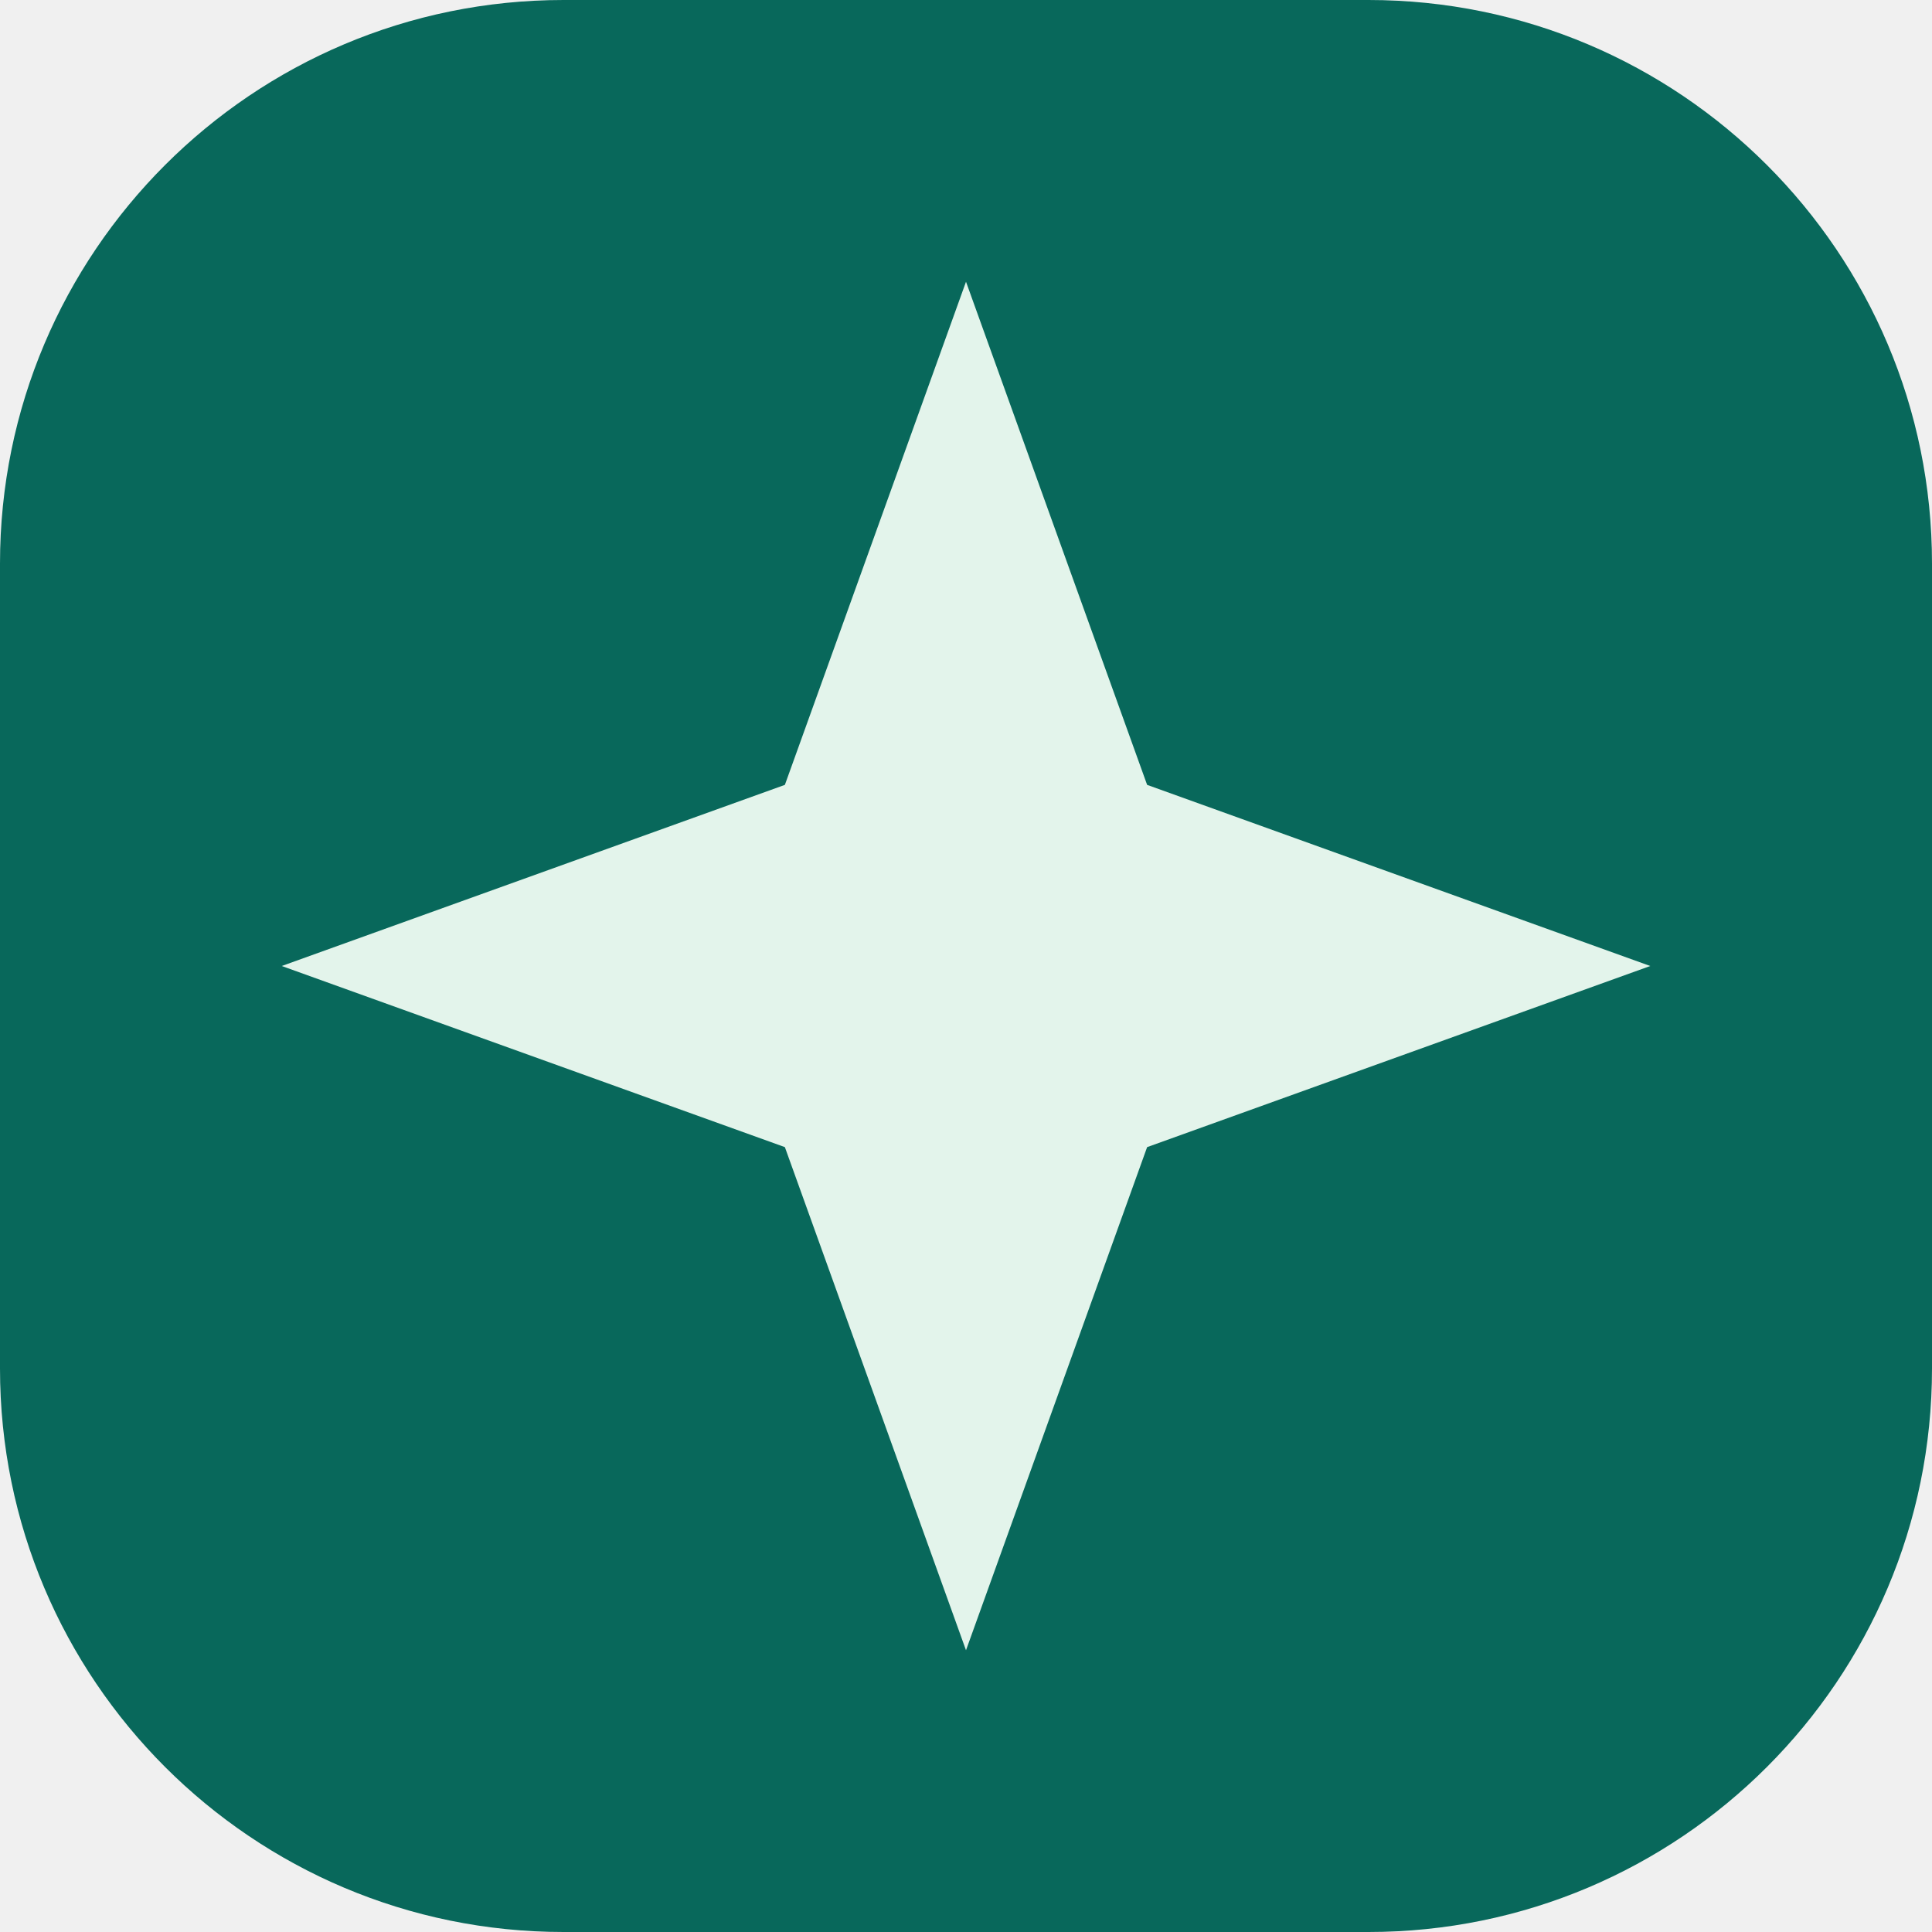
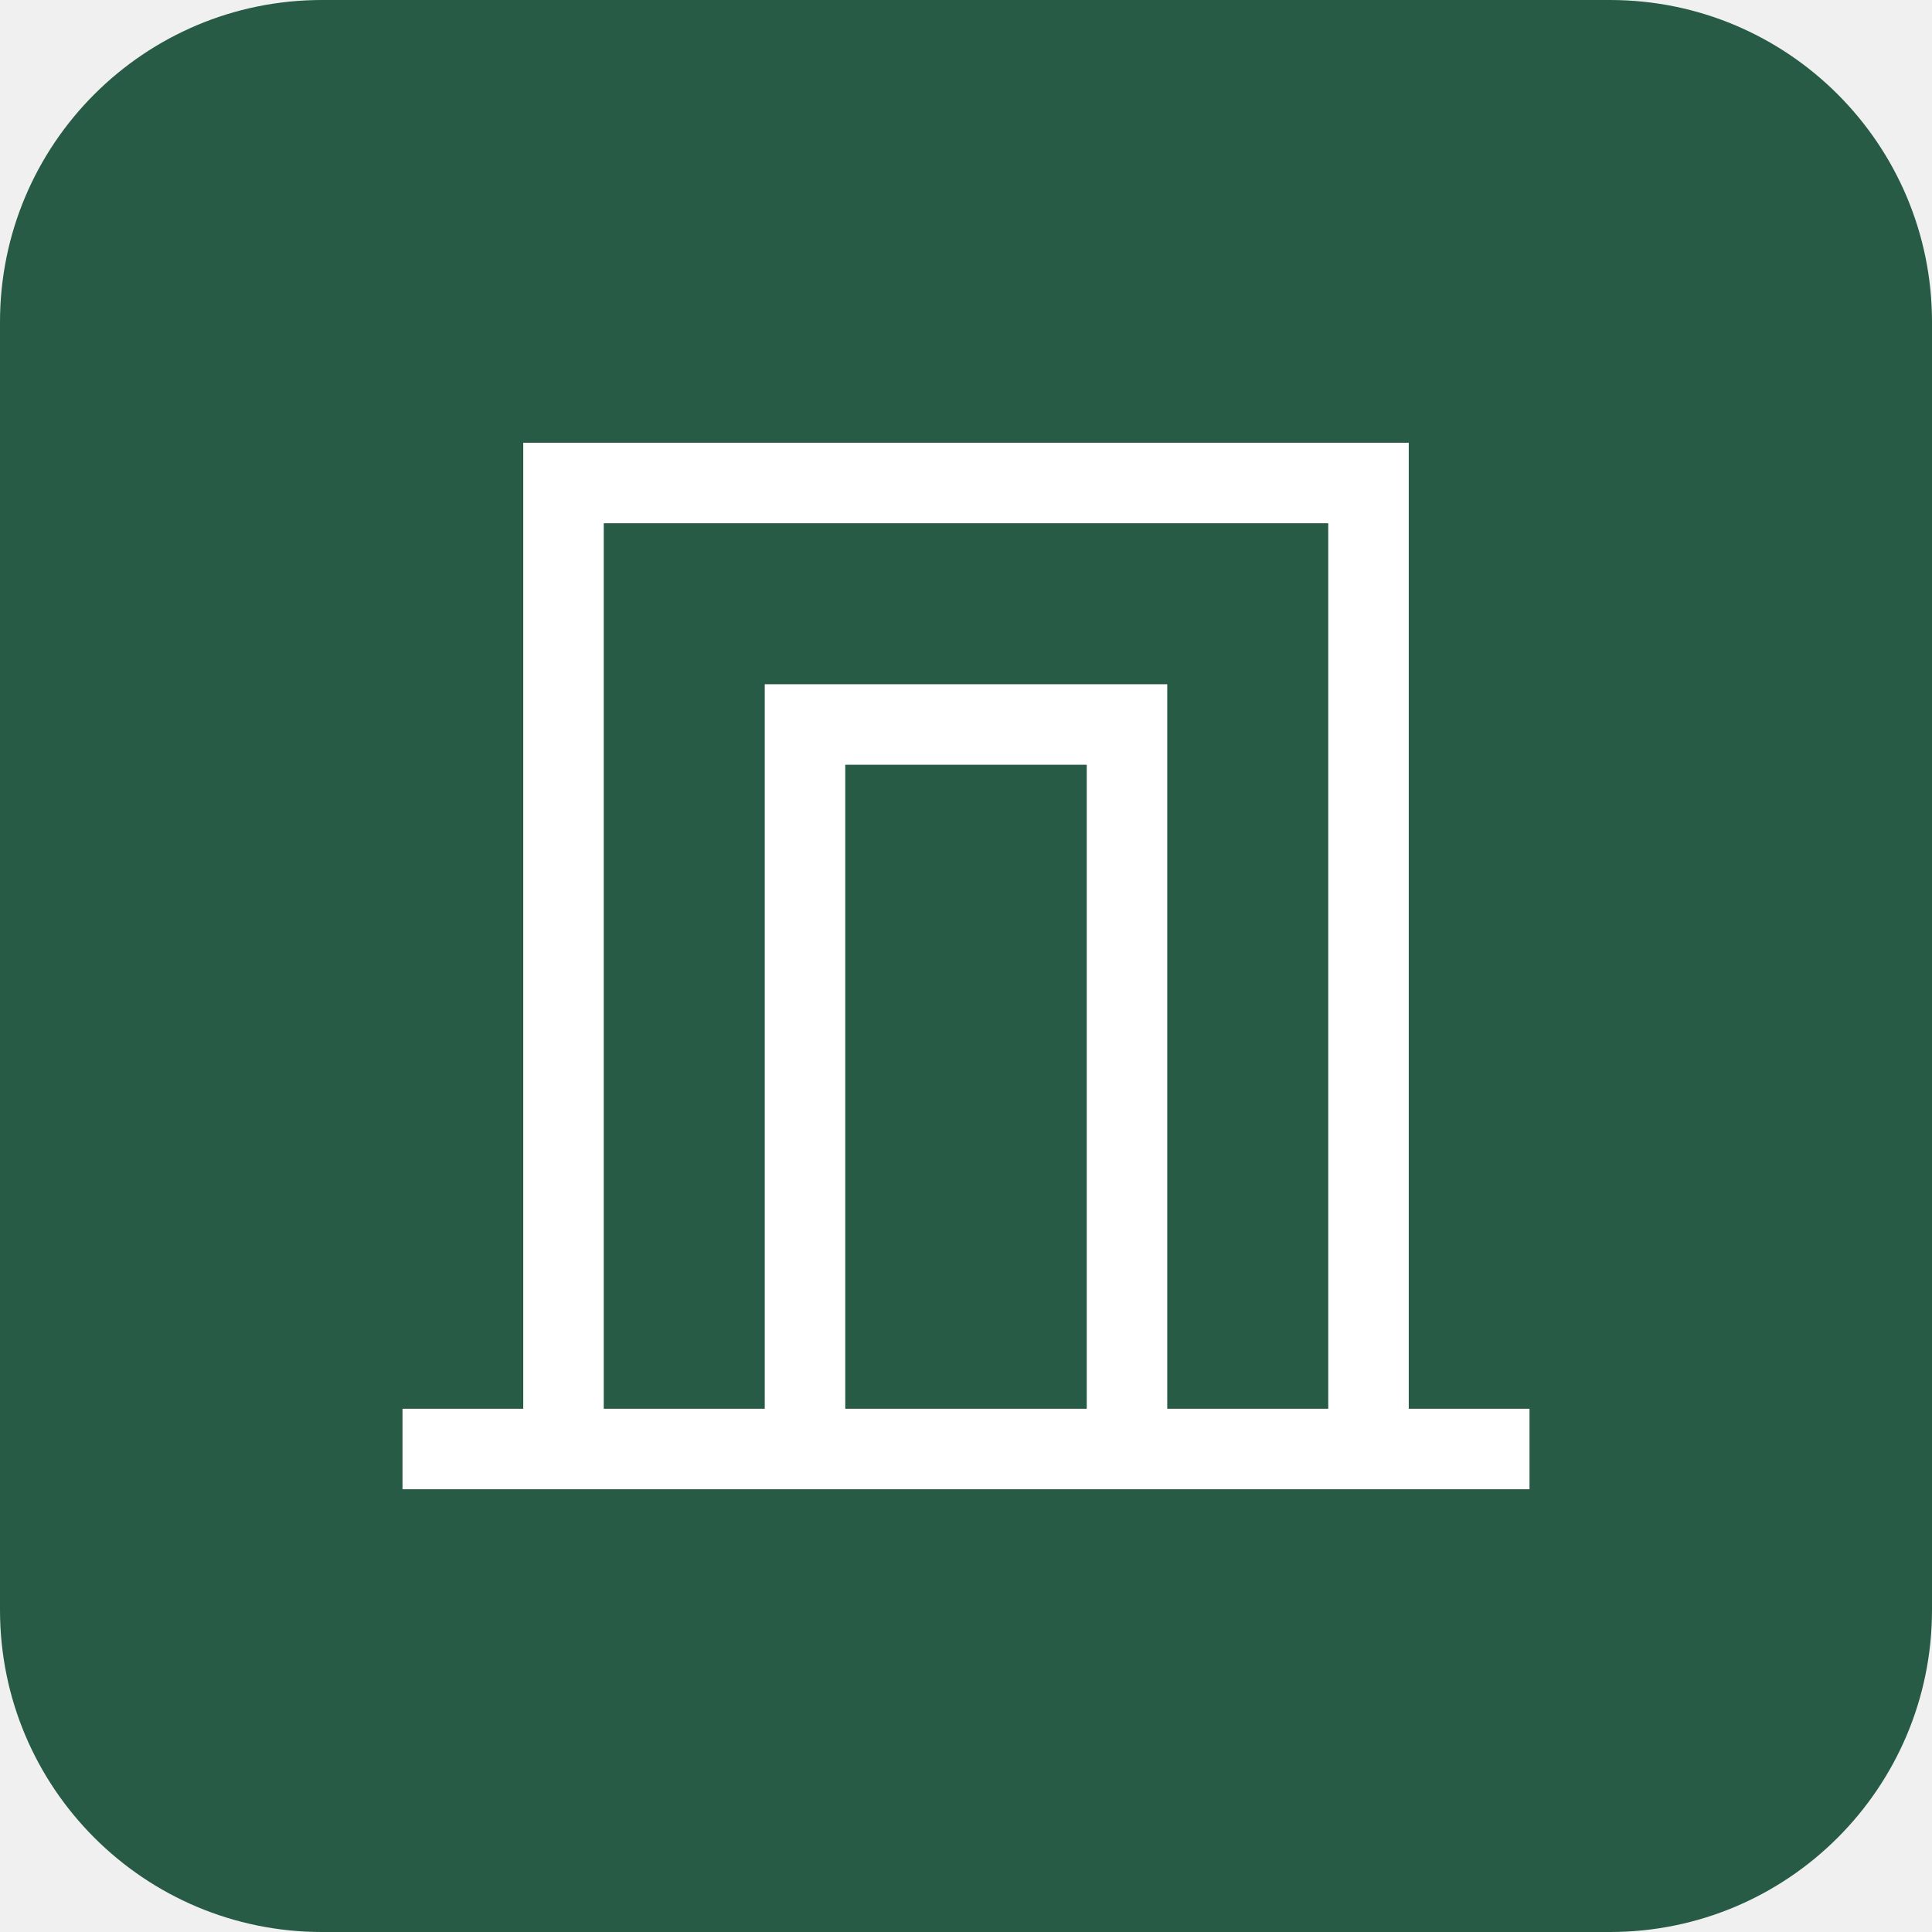
<svg xmlns="http://www.w3.org/2000/svg" viewBox="0 0 48 48">
-   <rect width="48" height="48" rx="14" fill="#08685b" />
-   <path d="M24 7l4.5 12.5L41 24l-12.5 4.5L24 41l-4.5-12.5L7 24l12.5-4.5z" fill="#e3f4eb" />
+   <rect width="48" height="48" rx="8" fill="#285b46" />
+   <path d="M14 35V12h20v23M20 35V18h8v17M10 36h28" fill="none" stroke="#fff" stroke-width="2" />
</svg>
